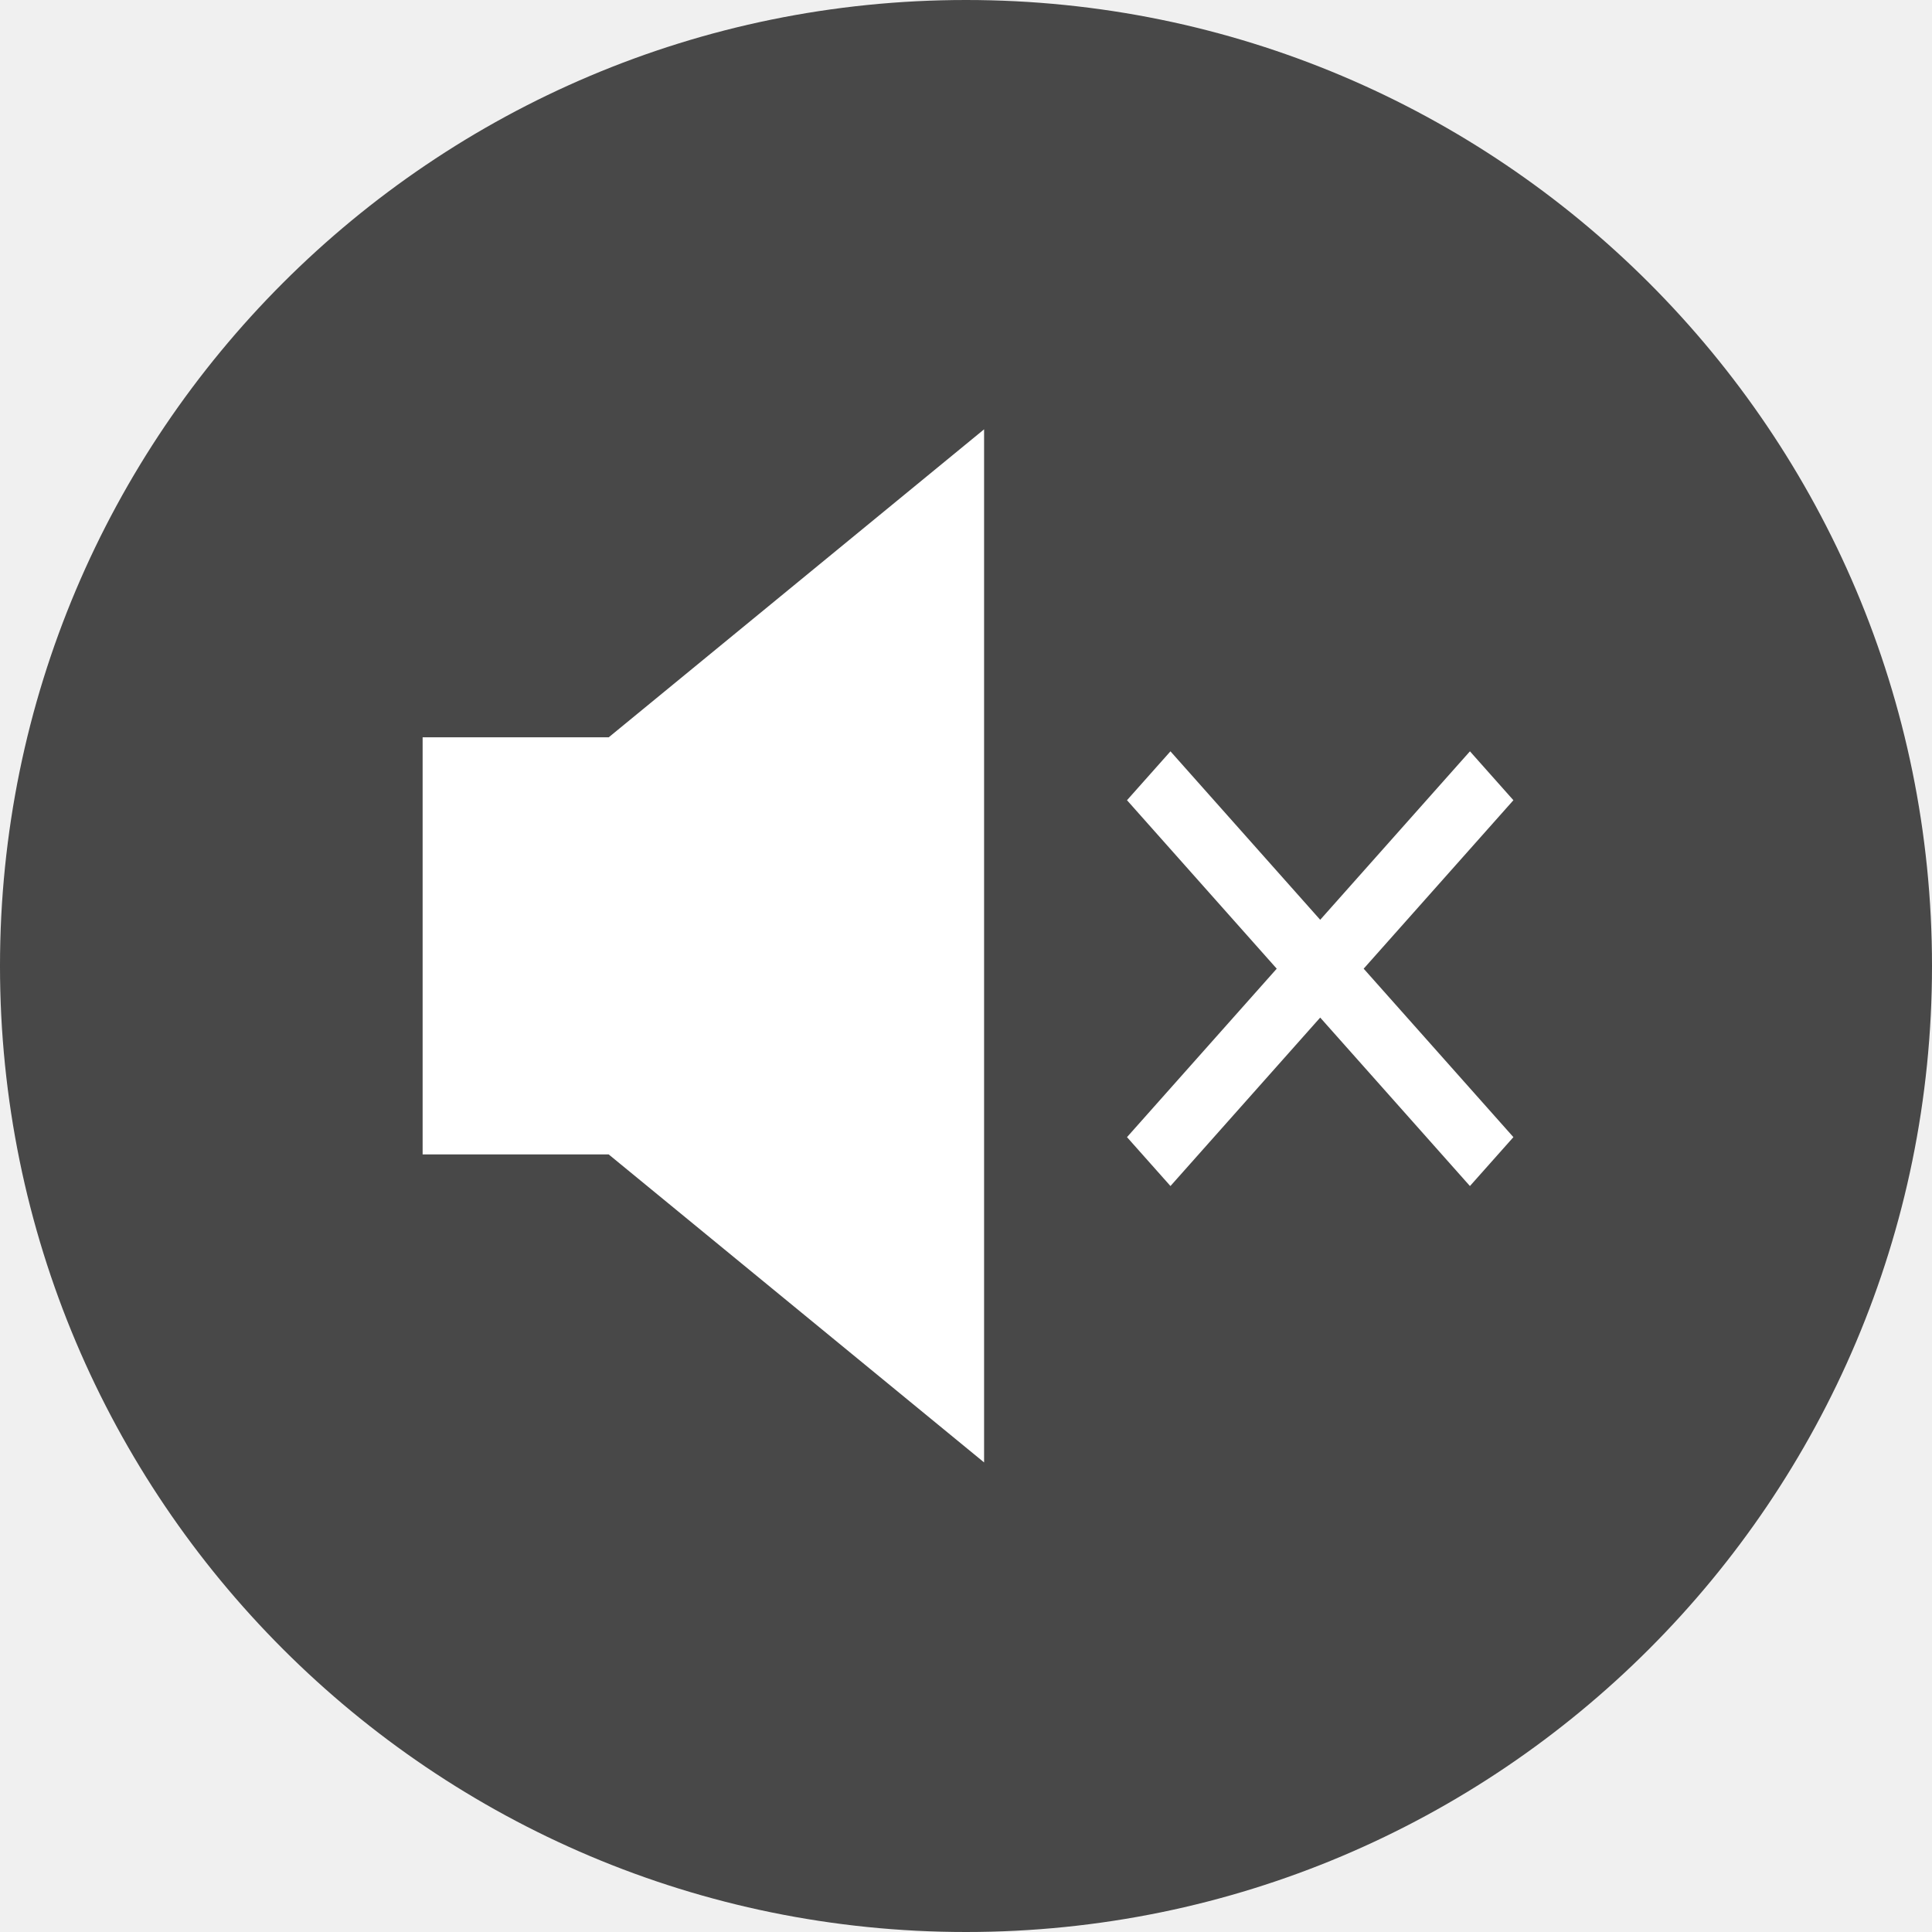
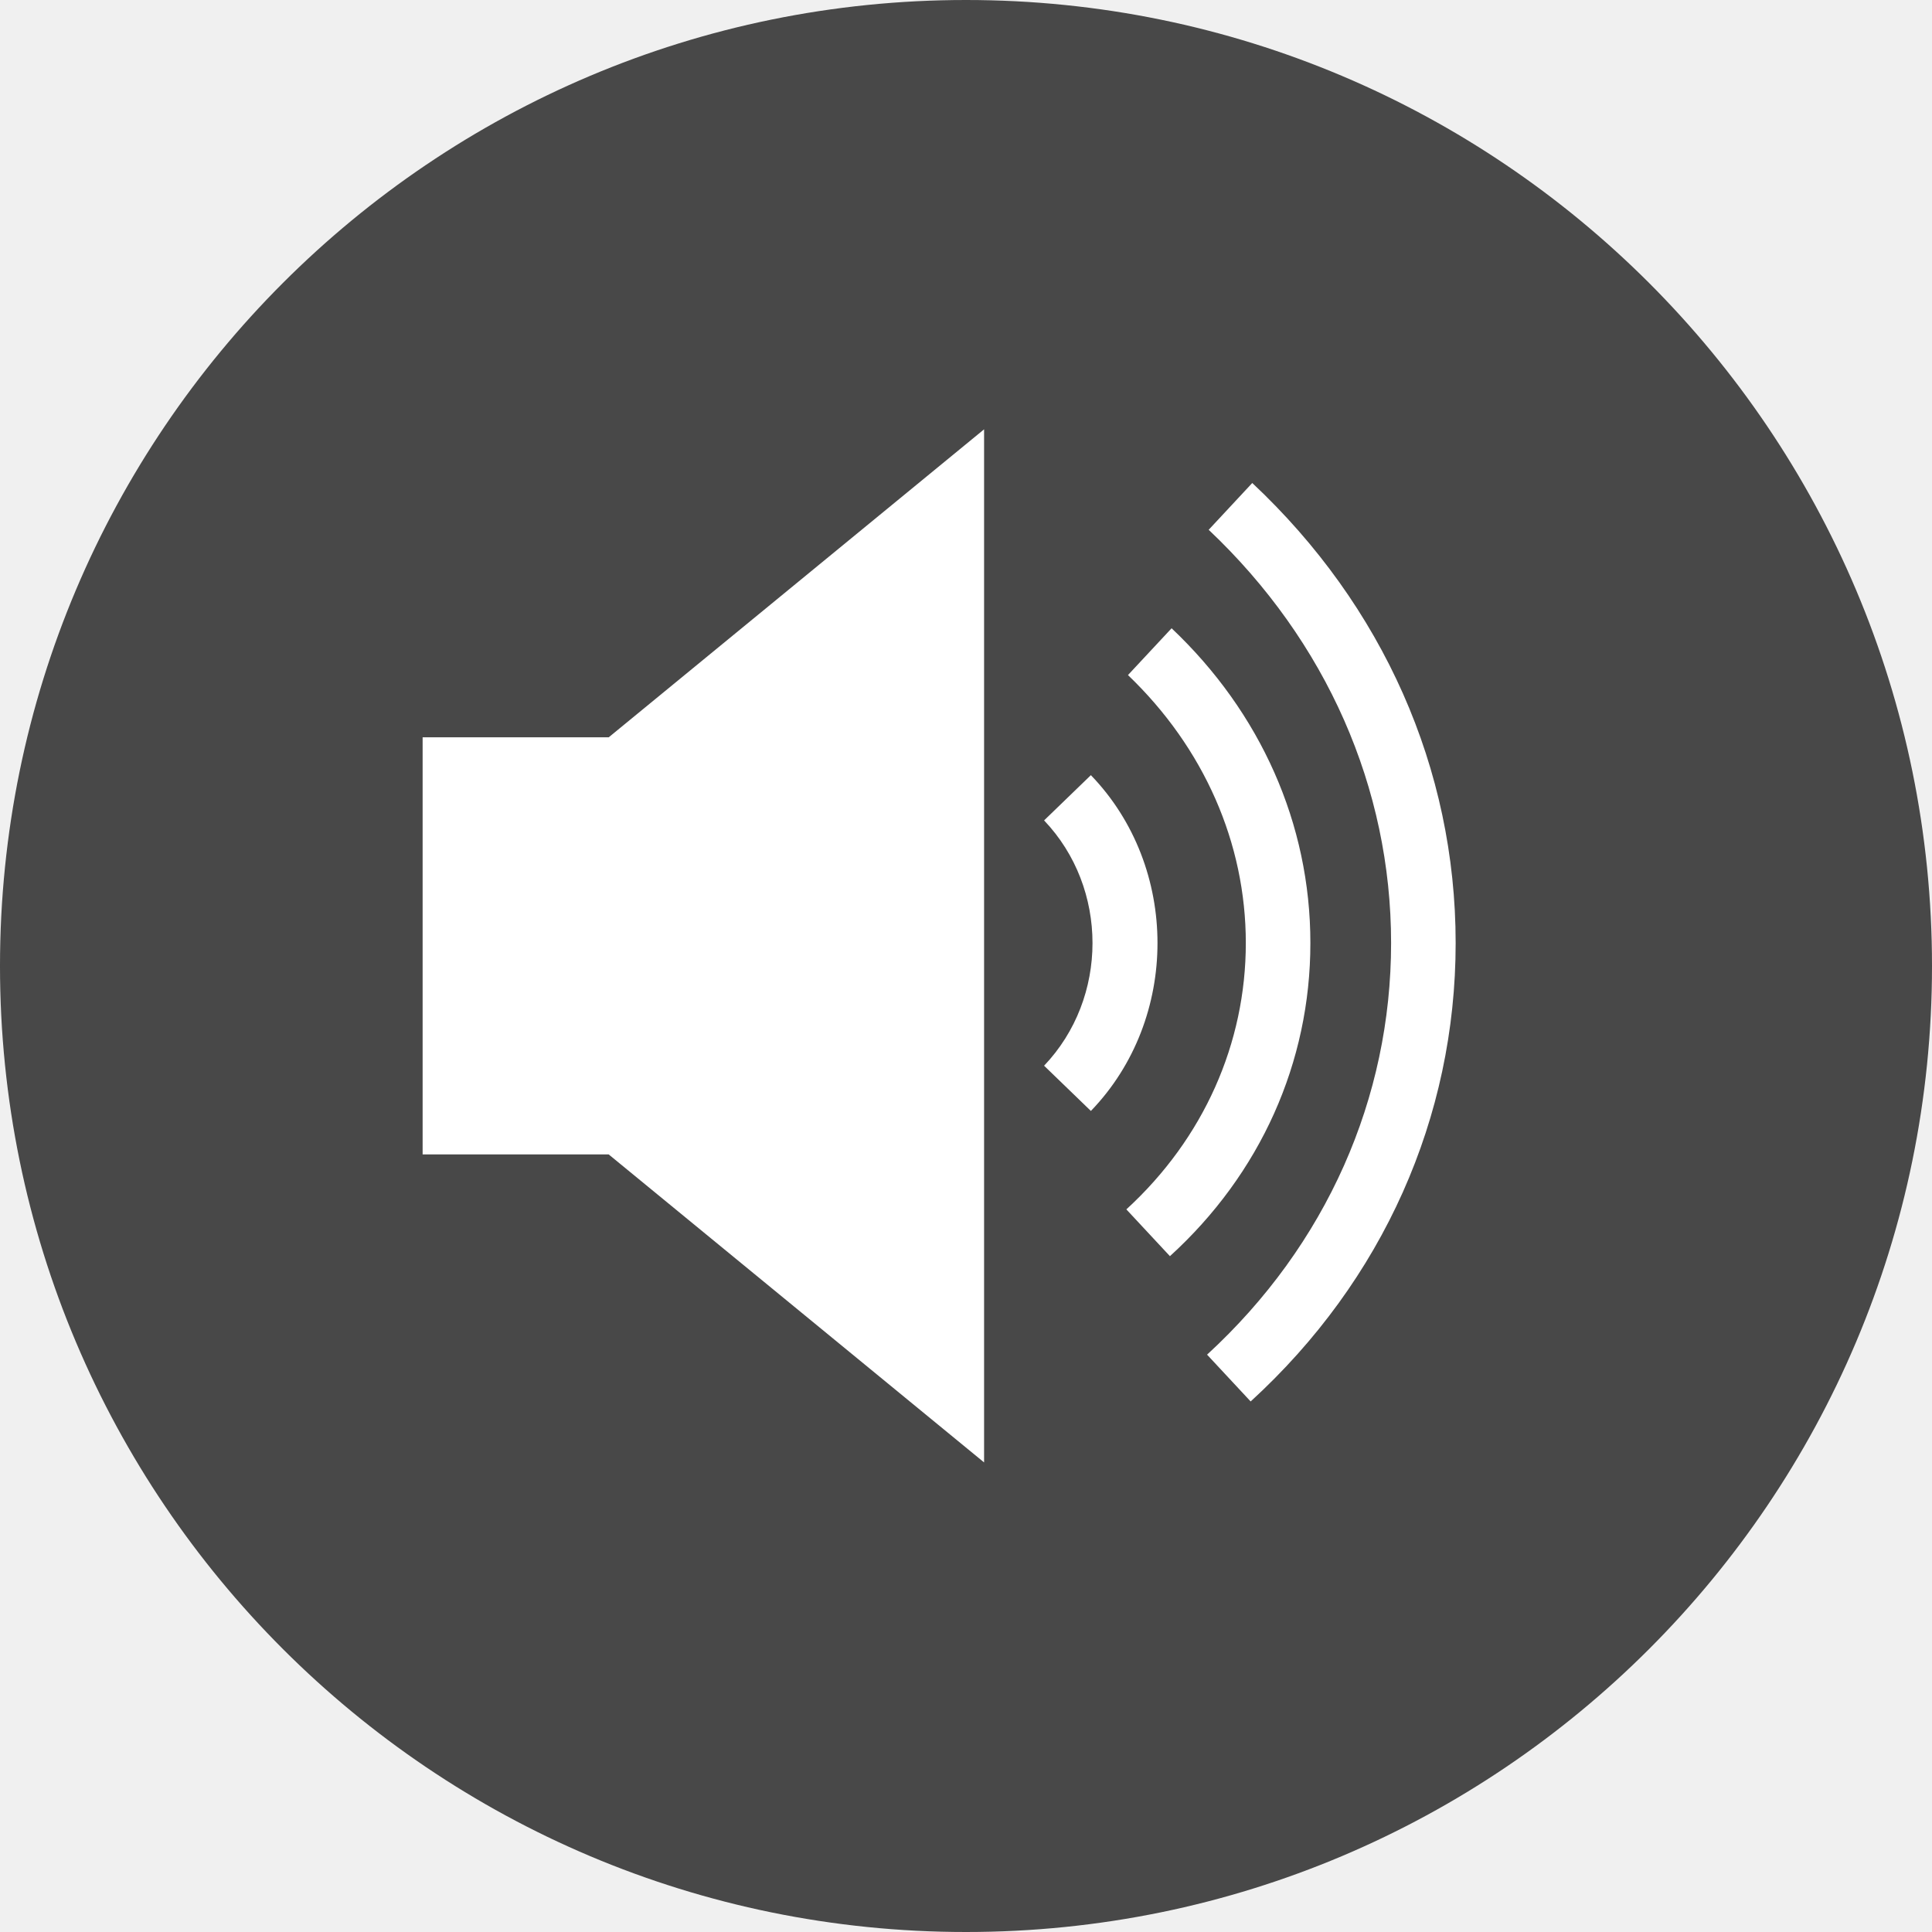
<svg xmlns="http://www.w3.org/2000/svg" width="36" height="36" viewBox="0 0 36 36" fill="none">
  <circle cx="18" cy="18" r="18" fill="black" fill-opacity="0.7" />
  <path d="M7.875 13.739V21.511H11.342L18.337 27.25V8L11.342 13.739H7.875Z" fill="white" />
-   <path d="M28.2 14.911L27.39 14L24.6 17.139L21.81 14L21 14.911L23.79 18.05L21 21.189L21.81 22.1L24.6 18.961L27.39 22.1L28.2 21.189L25.41 18.05L28.2 14.911Z" fill="white" />
+   <path d="M23.334 9L22.522 9.872C24.718 11.948 25.921 14.685 25.921 17.572C25.921 20.46 24.718 23.197 22.492 25.242L23.304 26.114C25.771 23.859 27.124 20.821 27.124 17.572C27.124 14.324 25.771 11.286 23.334 9Z" fill="white" />
+   <path d="M21.831 11.707L21.018 12.579C22.432 13.933 23.214 15.707 23.214 17.572C23.214 19.437 22.432 21.212 20.988 22.535L21.8 23.407C23.485 21.873 24.417 19.798 24.417 17.572C24.417 15.347 23.485 13.271 21.831 11.707Z" fill="white" />
+   <path d="M20.327 14.444L19.455 15.287C20.658 16.55 20.658 18.595 19.455 19.858L20.327 20.701C21.982 18.986 21.982 16.159 20.327 14.444Z" fill="white" />
</svg>
